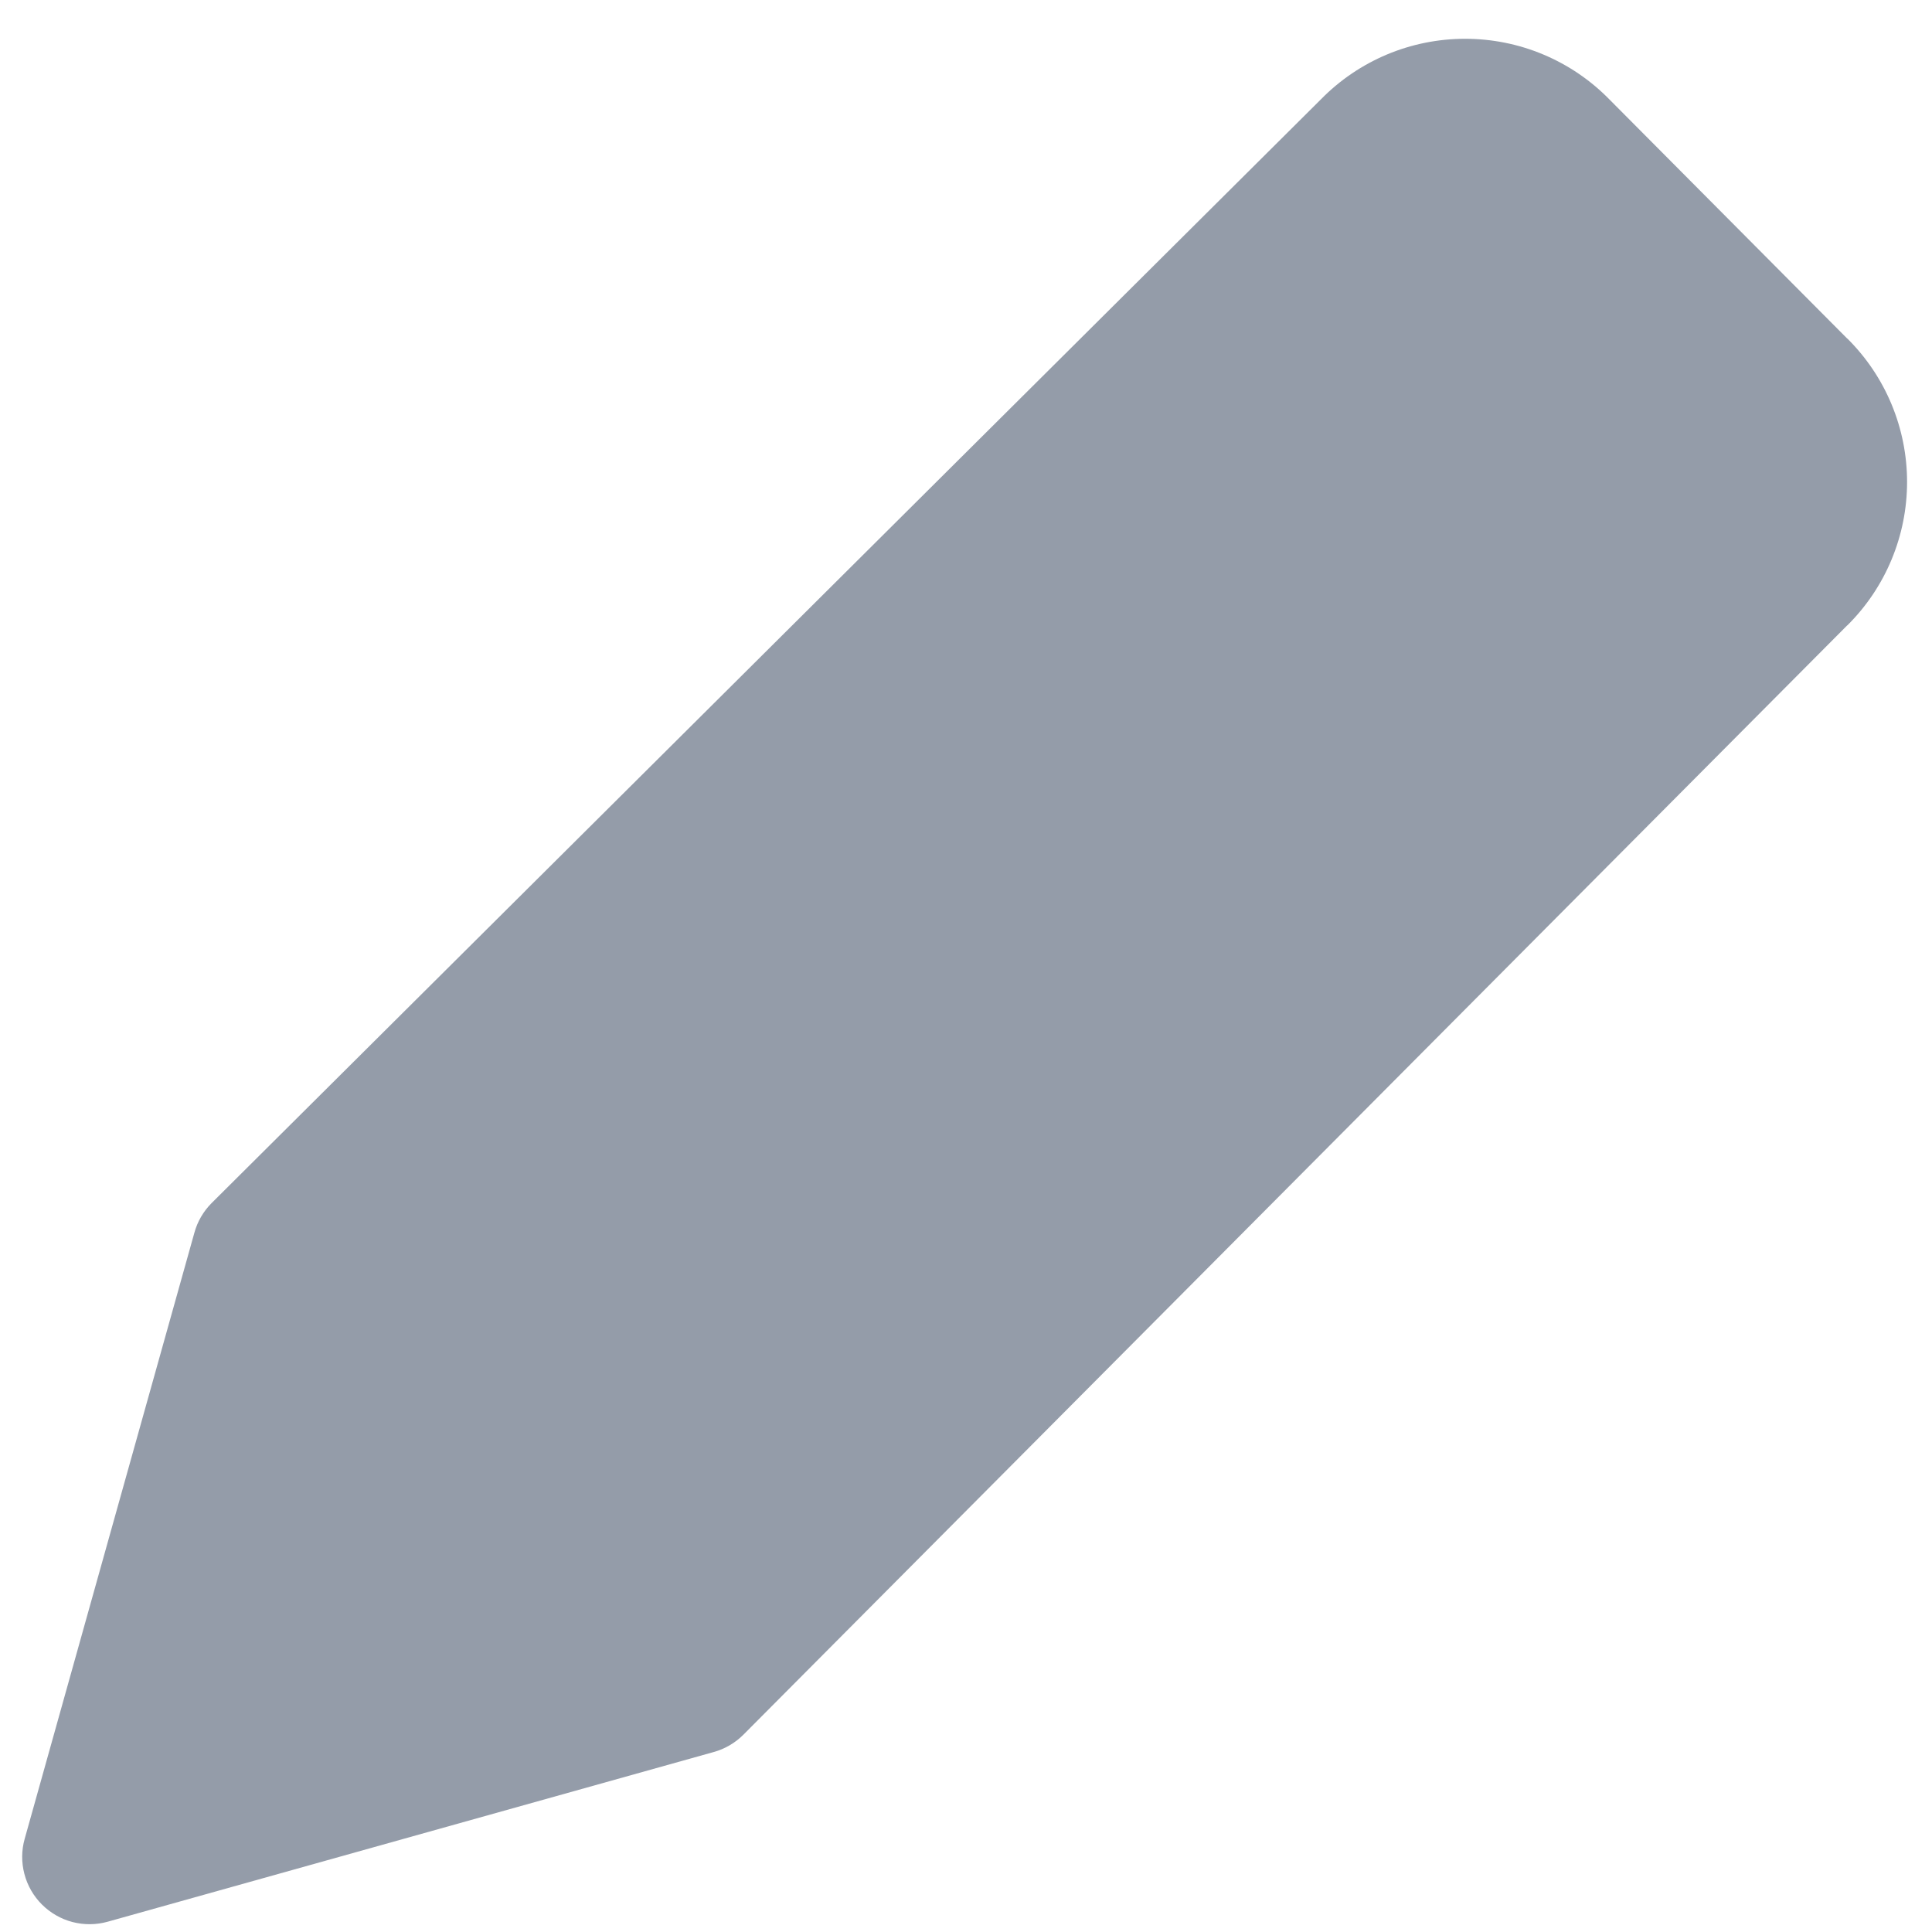
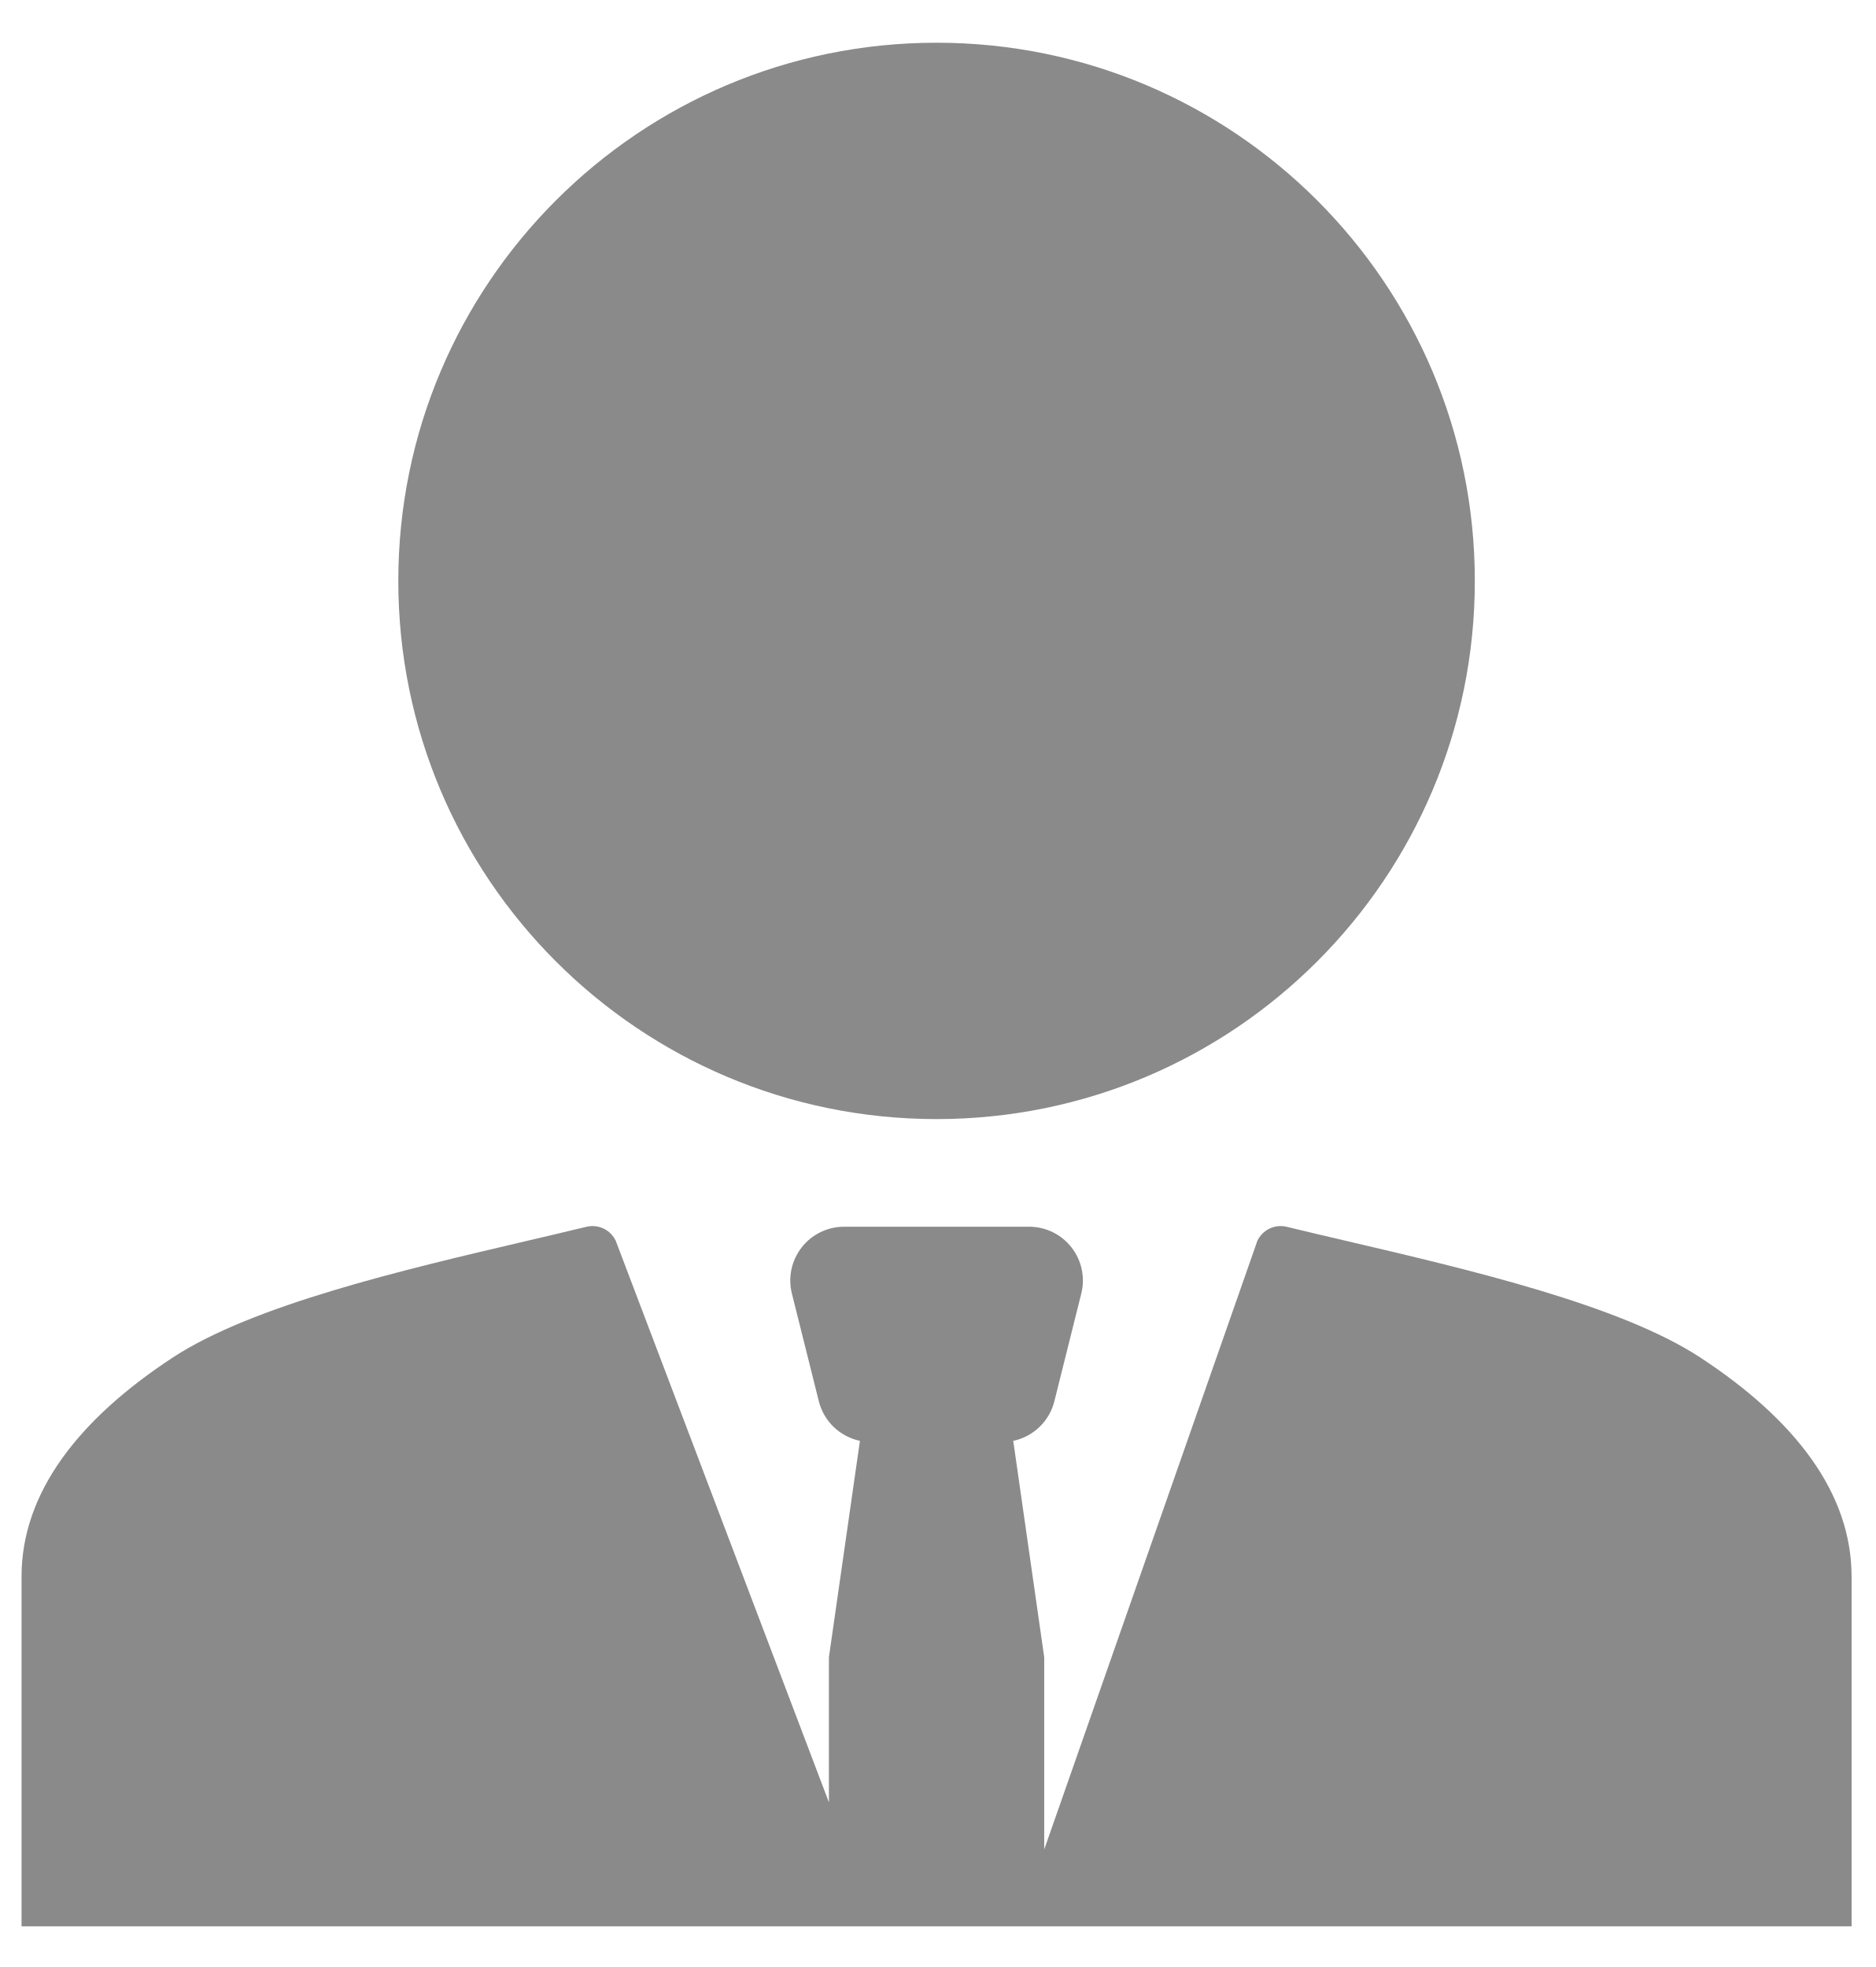
- <svg xmlns="http://www.w3.org/2000/svg" width="41" height="41" viewBox="0 0 41 41" fill="none">
-   <path d="M31.092 0.823C30.523 0.823 29.959 0.936 29.434 1.156C28.909 1.377 28.433 1.699 28.034 2.106L4.49 25.532C4.316 25.707 4.19 25.923 4.125 26.161L0.524 39.022C0.455 39.266 0.453 39.523 0.518 39.769C0.582 40.014 0.71 40.237 0.889 40.416C1.069 40.595 1.292 40.724 1.537 40.788C1.782 40.852 2.04 40.85 2.284 40.782L15.145 37.181C15.382 37.116 15.599 36.989 15.774 36.815L39.2 13.272L39.206 13.269C39.607 12.87 39.925 12.397 40.142 11.875C40.359 11.353 40.471 10.793 40.471 10.228C40.471 9.663 40.359 9.103 40.142 8.581C39.925 8.059 39.607 7.586 39.206 7.187L39.2 7.184L34.153 2.109C33.754 1.701 33.278 1.378 32.752 1.157C32.227 0.936 31.662 0.823 31.092 0.823Z" fill="#949CA9" />
+ <svg xmlns="http://www.w3.org/2000/svg" width="41" height="43" viewBox="0 0 41 43" fill="none">
+   <path fillRule="evenodd" clipRule="evenodd" d="M32.236 12.699C32.236 19.197 26.969 24.464 20.471 24.464C13.973 24.464 8.706 19.197 8.706 12.699C8.706 6.202 13.973 0.934 20.471 0.934C26.969 0.934 32.236 6.202 32.236 12.699ZM29.883 12.699C29.883 15.195 28.891 17.589 27.126 19.354C25.361 21.119 22.967 22.111 20.471 22.111C17.975 22.111 15.581 21.119 13.816 19.354C12.051 17.589 11.059 15.195 11.059 12.699C11.059 10.203 12.051 7.809 13.816 6.044C15.581 4.279 17.975 3.287 20.471 3.287C22.967 3.287 25.361 4.279 27.126 6.044C28.891 7.809 29.883 10.203 29.883 12.699Z" fill="#8A8A8A" />
+   <path d="M28.118 26.817C27.993 26.788 27.862 26.803 27.746 26.859C27.631 26.915 27.538 27.009 27.483 27.125L22.824 40.431V36.229L22.147 31.498C22.363 31.453 22.562 31.347 22.721 31.194C22.88 31.041 22.993 30.846 23.046 30.632L23.634 28.279C23.678 28.106 23.681 27.925 23.644 27.75C23.607 27.575 23.531 27.411 23.421 27.27C23.311 27.129 23.171 27.015 23.01 26.936C22.849 26.858 22.673 26.817 22.494 26.817H18.45C18.271 26.817 18.095 26.858 17.934 26.936C17.773 27.014 17.633 27.128 17.523 27.269C17.413 27.41 17.336 27.574 17.299 27.749C17.262 27.924 17.265 28.105 17.309 28.278L17.897 30.631C17.95 30.845 18.063 31.04 18.222 31.194C18.381 31.347 18.58 31.452 18.796 31.498L18.118 36.229V39.4L13.459 27.125C13.404 27.009 13.311 26.915 13.196 26.859C13.08 26.803 12.949 26.788 12.824 26.817C12.374 26.925 11.924 27.032 11.473 27.137C8.812 27.76 5.523 28.53 3.774 29.678C1.7 31.039 0.471 32.644 0.471 34.464V42.111H40.471V34.464C40.471 32.644 39.242 31.04 37.167 29.678C35.419 28.53 32.13 27.76 29.469 27.137C28.994 27.026 28.539 26.92 28.118 26.817Z" fill="#8A8A8A" />
</svg>
